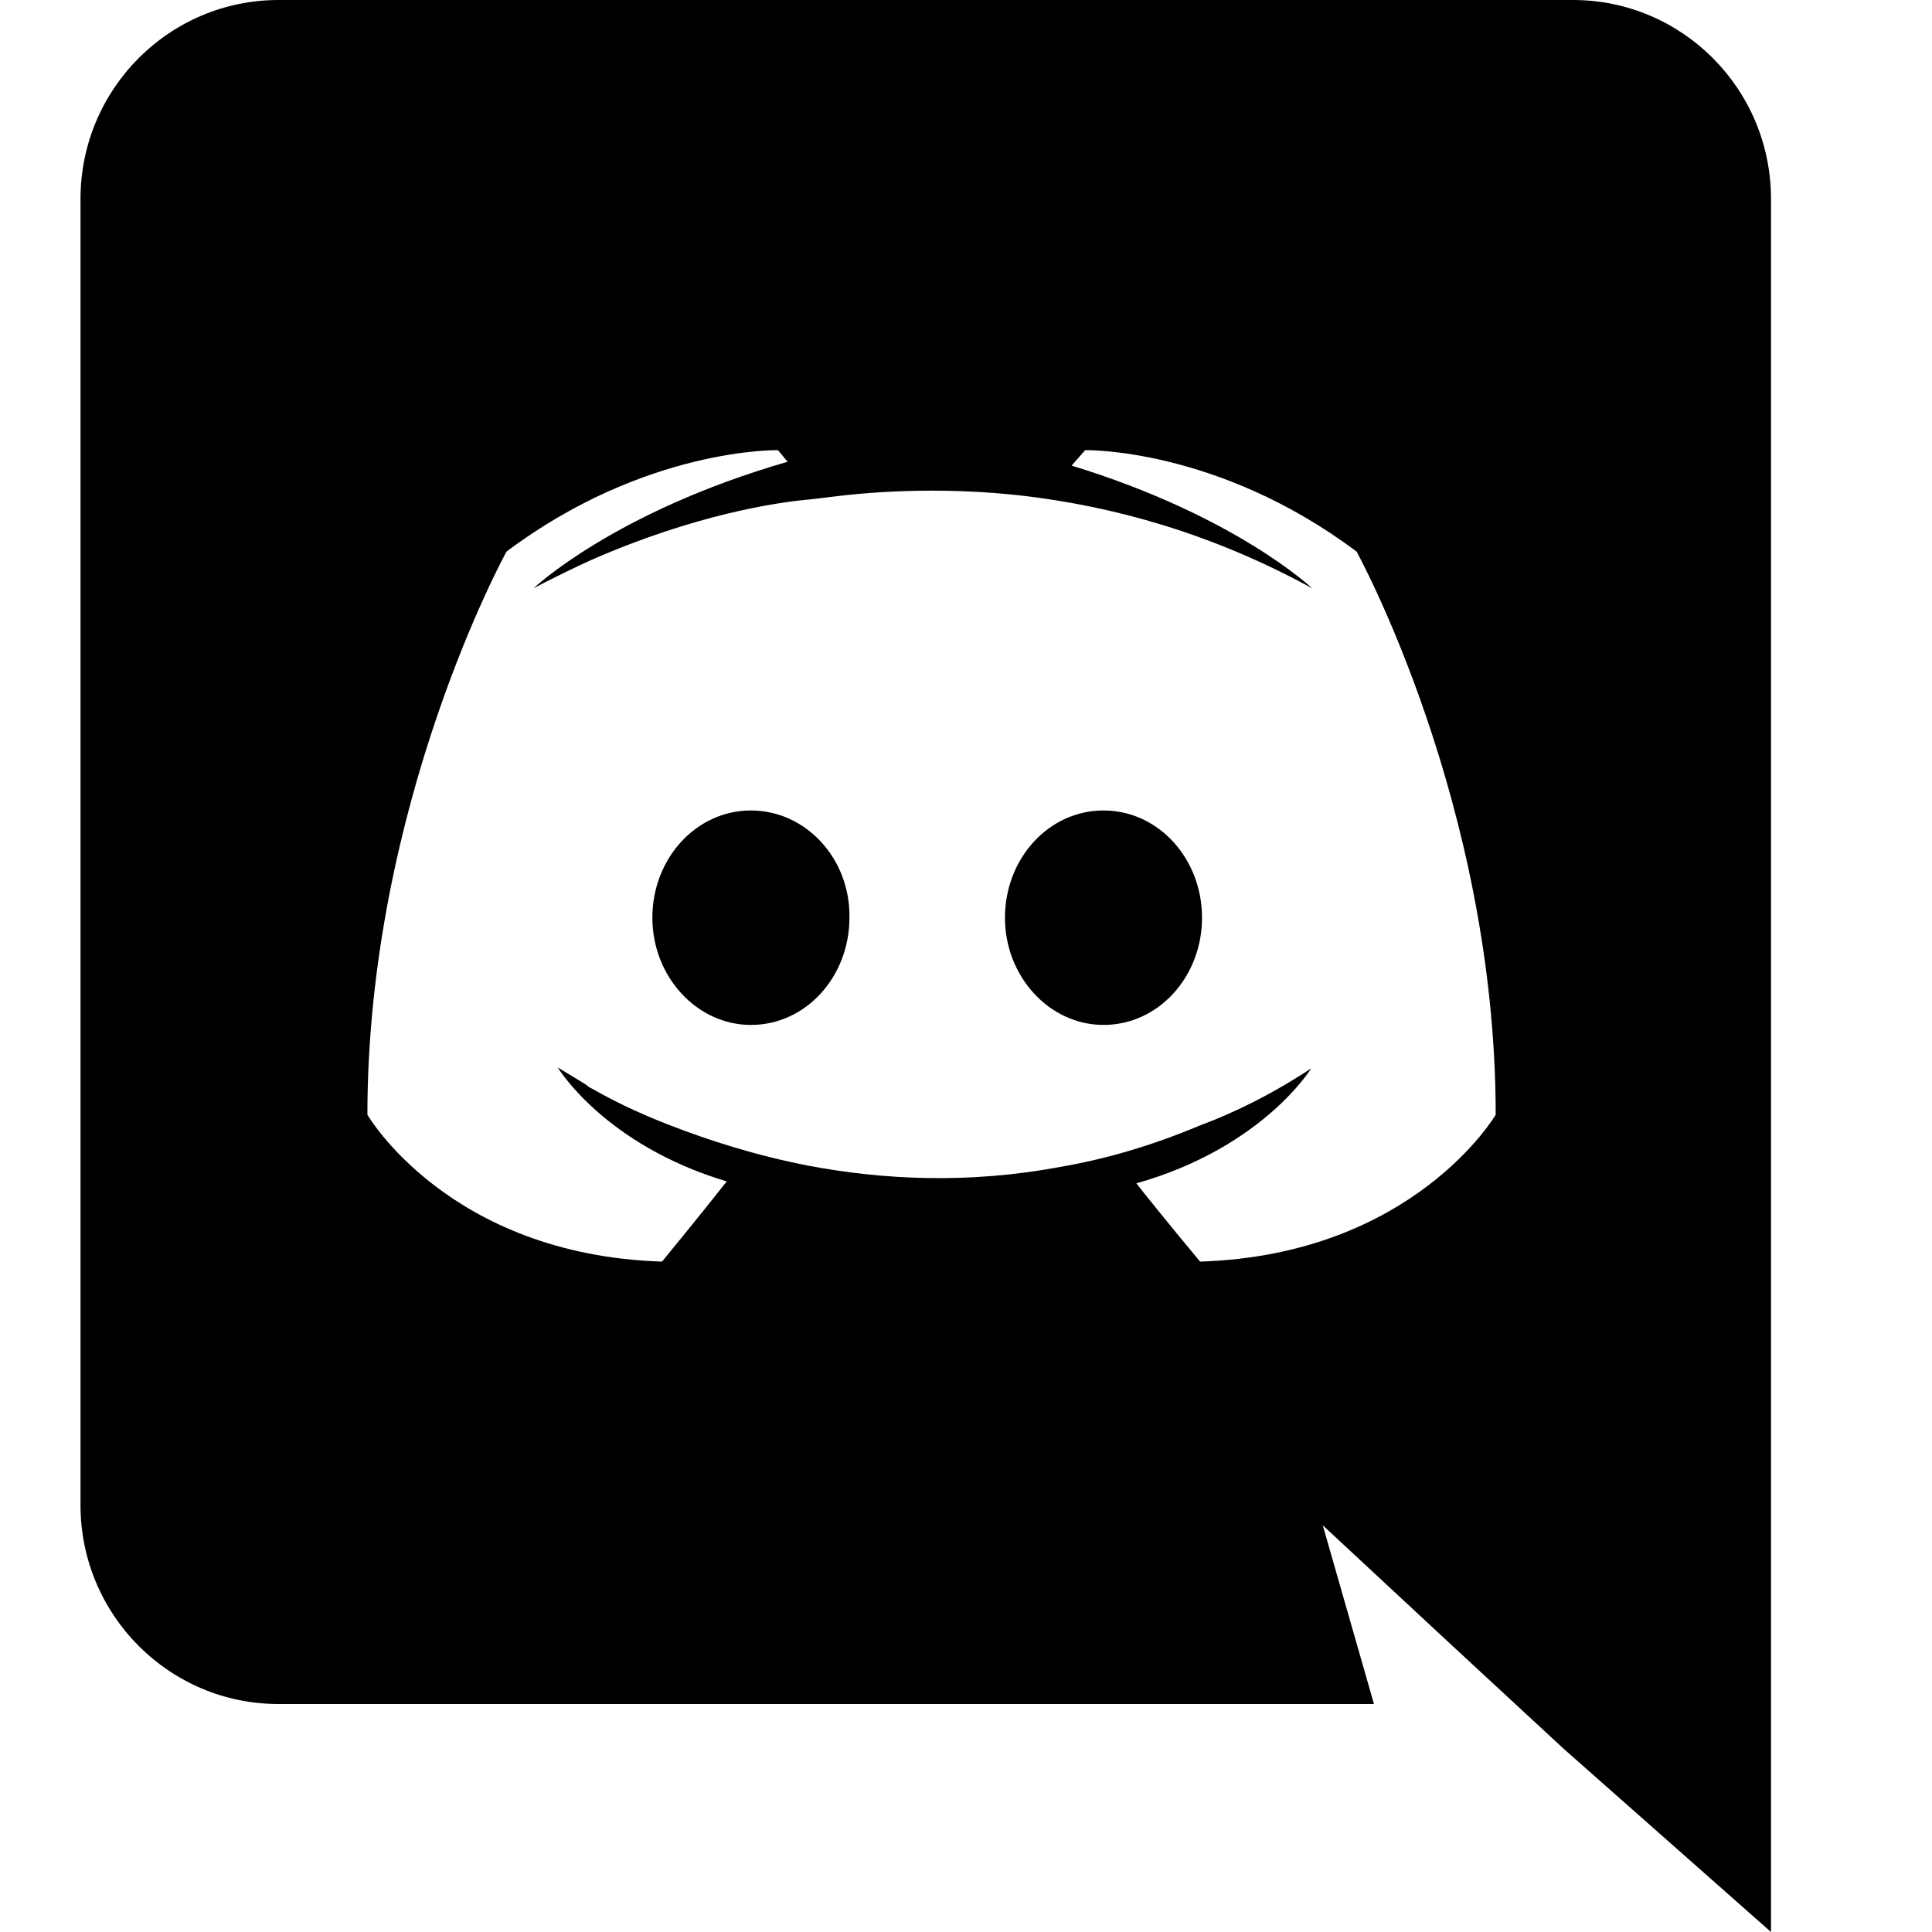
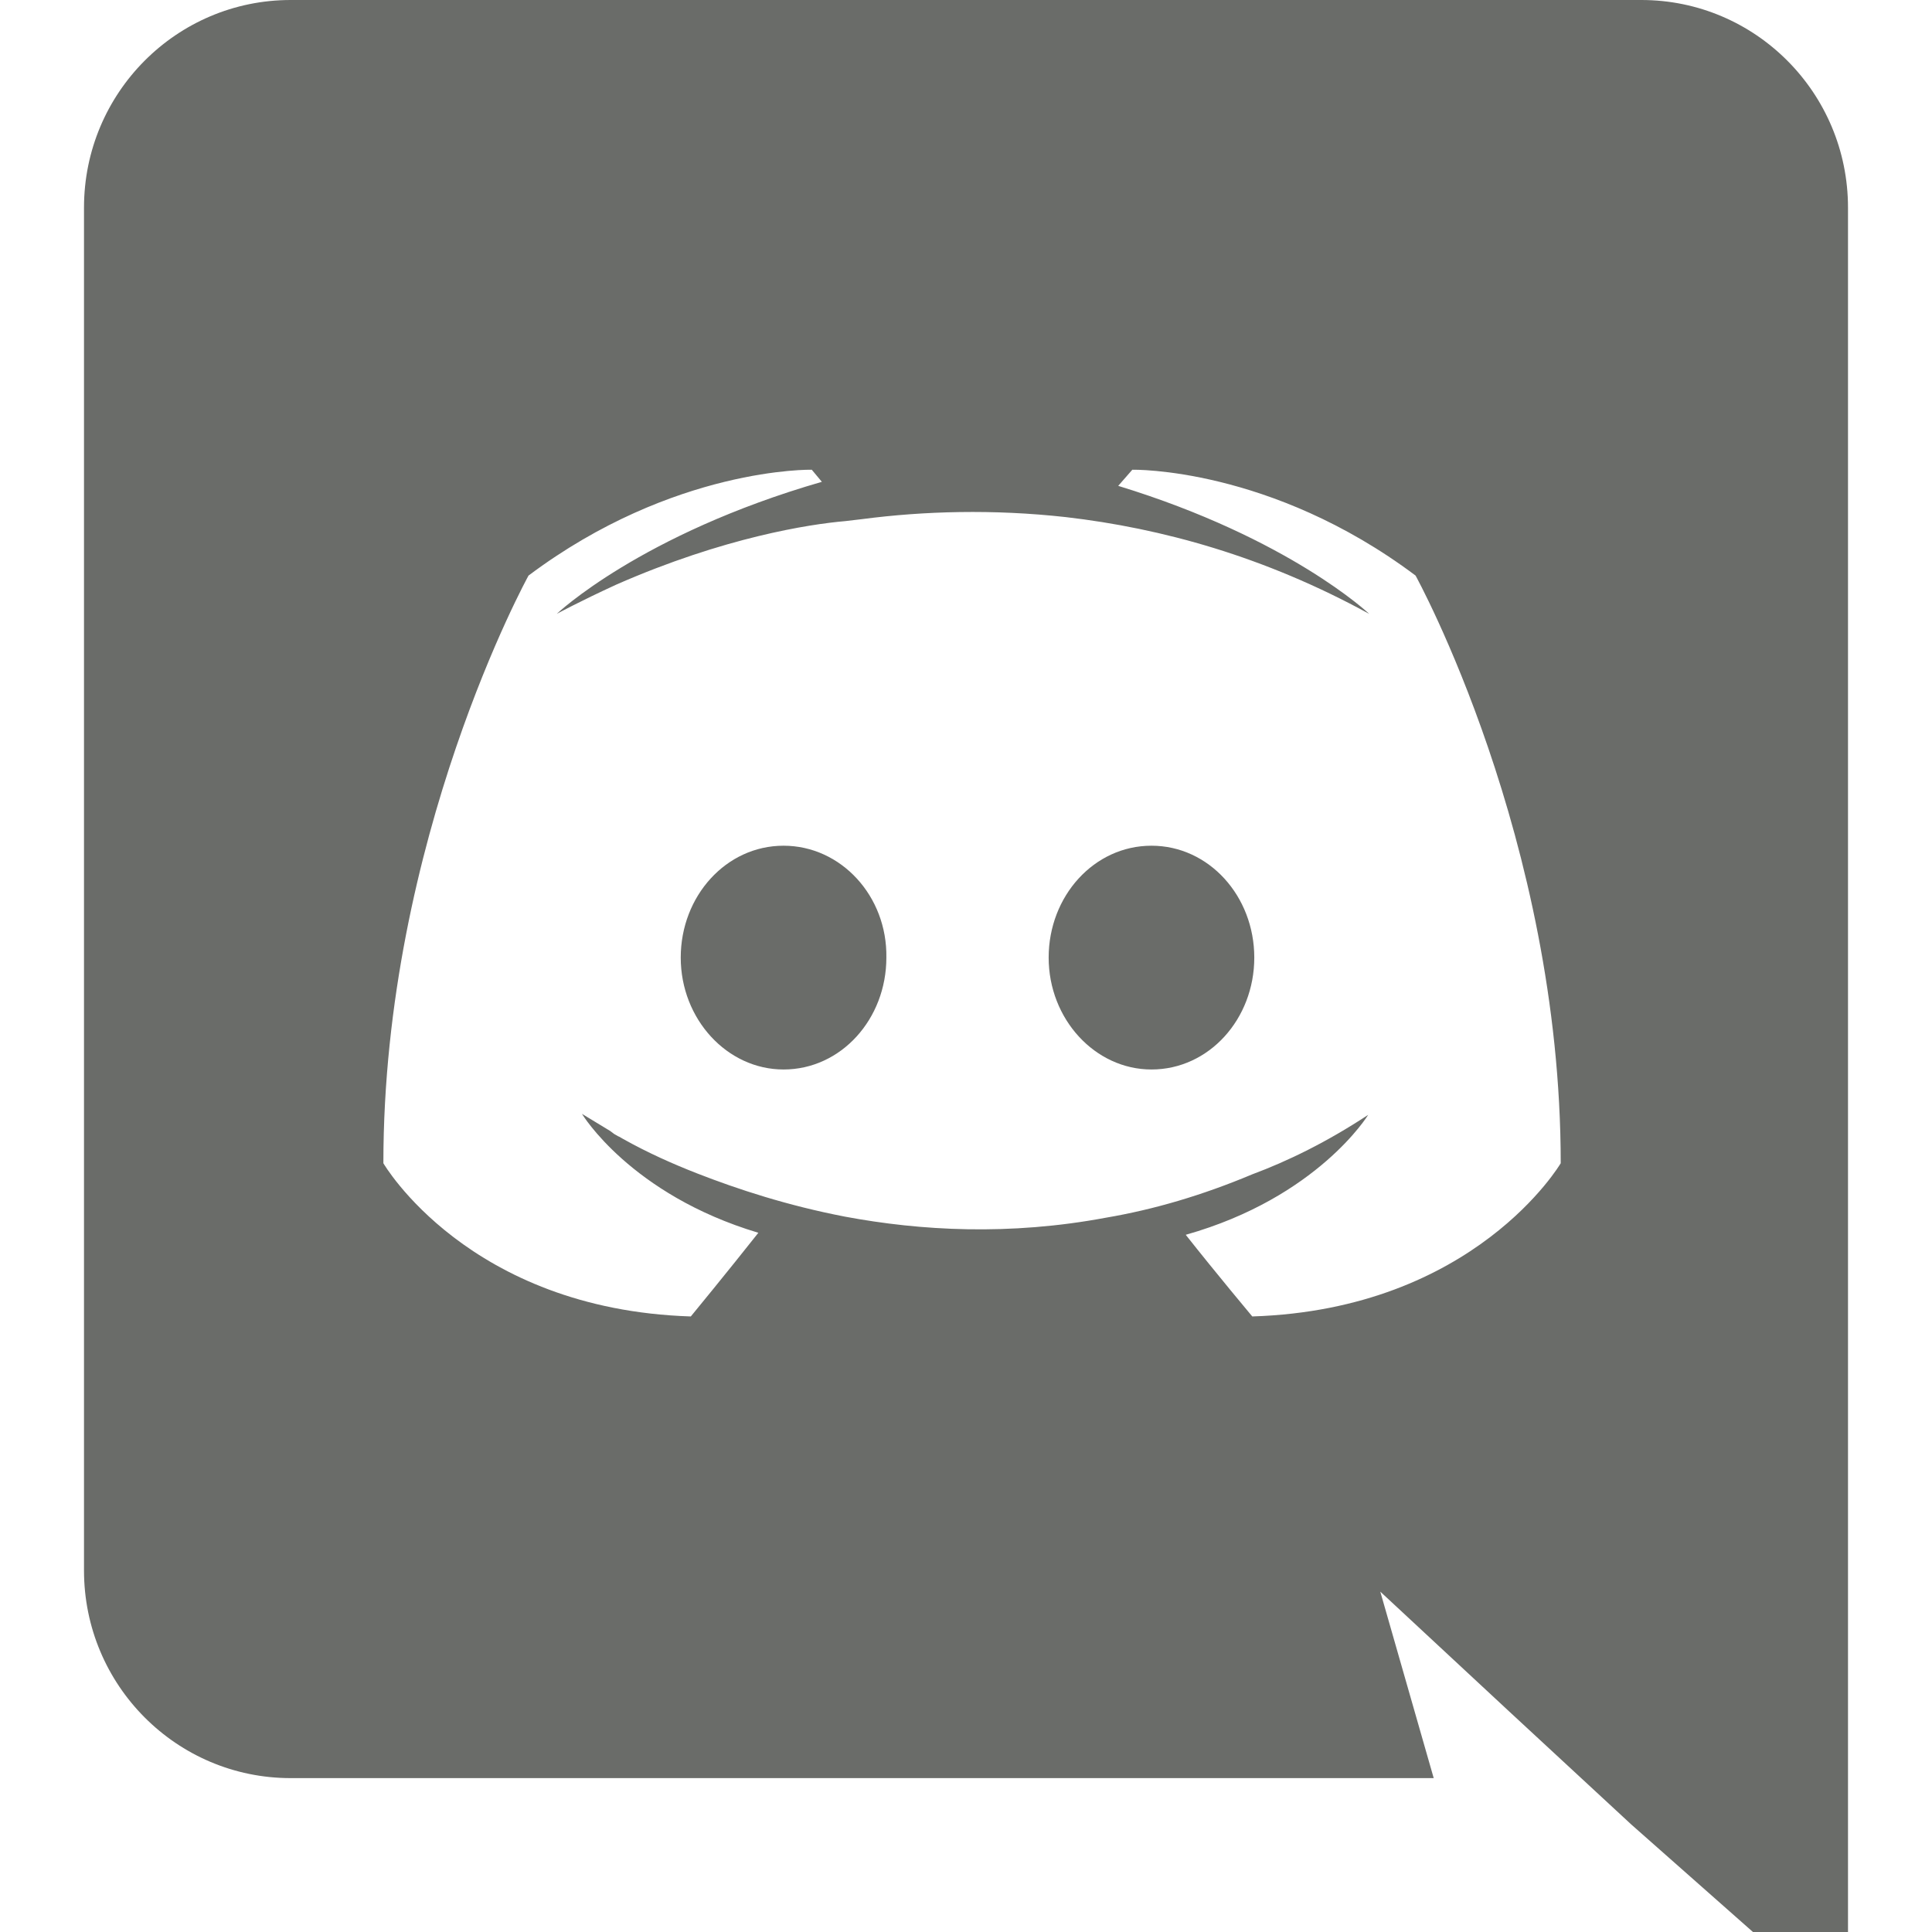
- <svg xmlns="http://www.w3.org/2000/svg" width="24" height="24" fill-rule="evenodd" clip-rule="evenodd">
+ <svg xmlns="http://www.w3.org/2000/svg" width="37" height="37" viewBox="0 0 23 23" fill="#6A6C69" fill-rule="evenodd" clip-rule="evenodd">
  <path d="M19.54 0c1.356 0 2.46 1.104 2.46 2.472v21.528l-2.58-2.28-1.452-1.344-1.536-1.428.636 2.22h-13.608c-1.356 0-2.46-1.104-2.46-2.472v-16.224c0-1.368 1.104-2.472 2.46-2.472h16.08zm-4.632 15.672c2.652-.084 3.672-1.824 3.672-1.824 0-3.864-1.728-6.996-1.728-6.996-1.728-1.296-3.372-1.26-3.372-1.26l-.168.192c2.04.624 2.988 1.524 2.988 1.524-1.248-.684-2.472-1.02-3.612-1.152-.864-.096-1.692-.072-2.424.024l-.204.024c-.42.036-1.44.192-2.724.756-.444.204-.708.348-.708.348s.996-.948 3.156-1.572l-.12-.144s-1.644-.036-3.372 1.26c0 0-1.728 3.132-1.728 6.996 0 0 1.008 1.74 3.66 1.824 0 0 .444-.54.804-.996-1.524-.456-2.1-1.416-2.1-1.416l.336.204.048.036.047.027.014.006.047.027c.3.168.6.3.876.408.492.192 1.08.384 1.764.516.9.168 1.956.228 3.108.012.564-.096 1.14-.264 1.74-.516.42-.156.888-.384 1.38-.708 0 0-.6.984-2.172 1.428.36.456.792.972.792.972zm-5.58-5.604c-.684 0-1.224.6-1.224 1.332 0 .732.552 1.332 1.224 1.332.684 0 1.224-.6 1.224-1.332.012-.732-.54-1.332-1.224-1.332zm4.38 0c-.684 0-1.224.6-1.224 1.332 0 .732.552 1.332 1.224 1.332.684 0 1.224-.6 1.224-1.332 0-.732-.54-1.332-1.224-1.332z" />
</svg>
